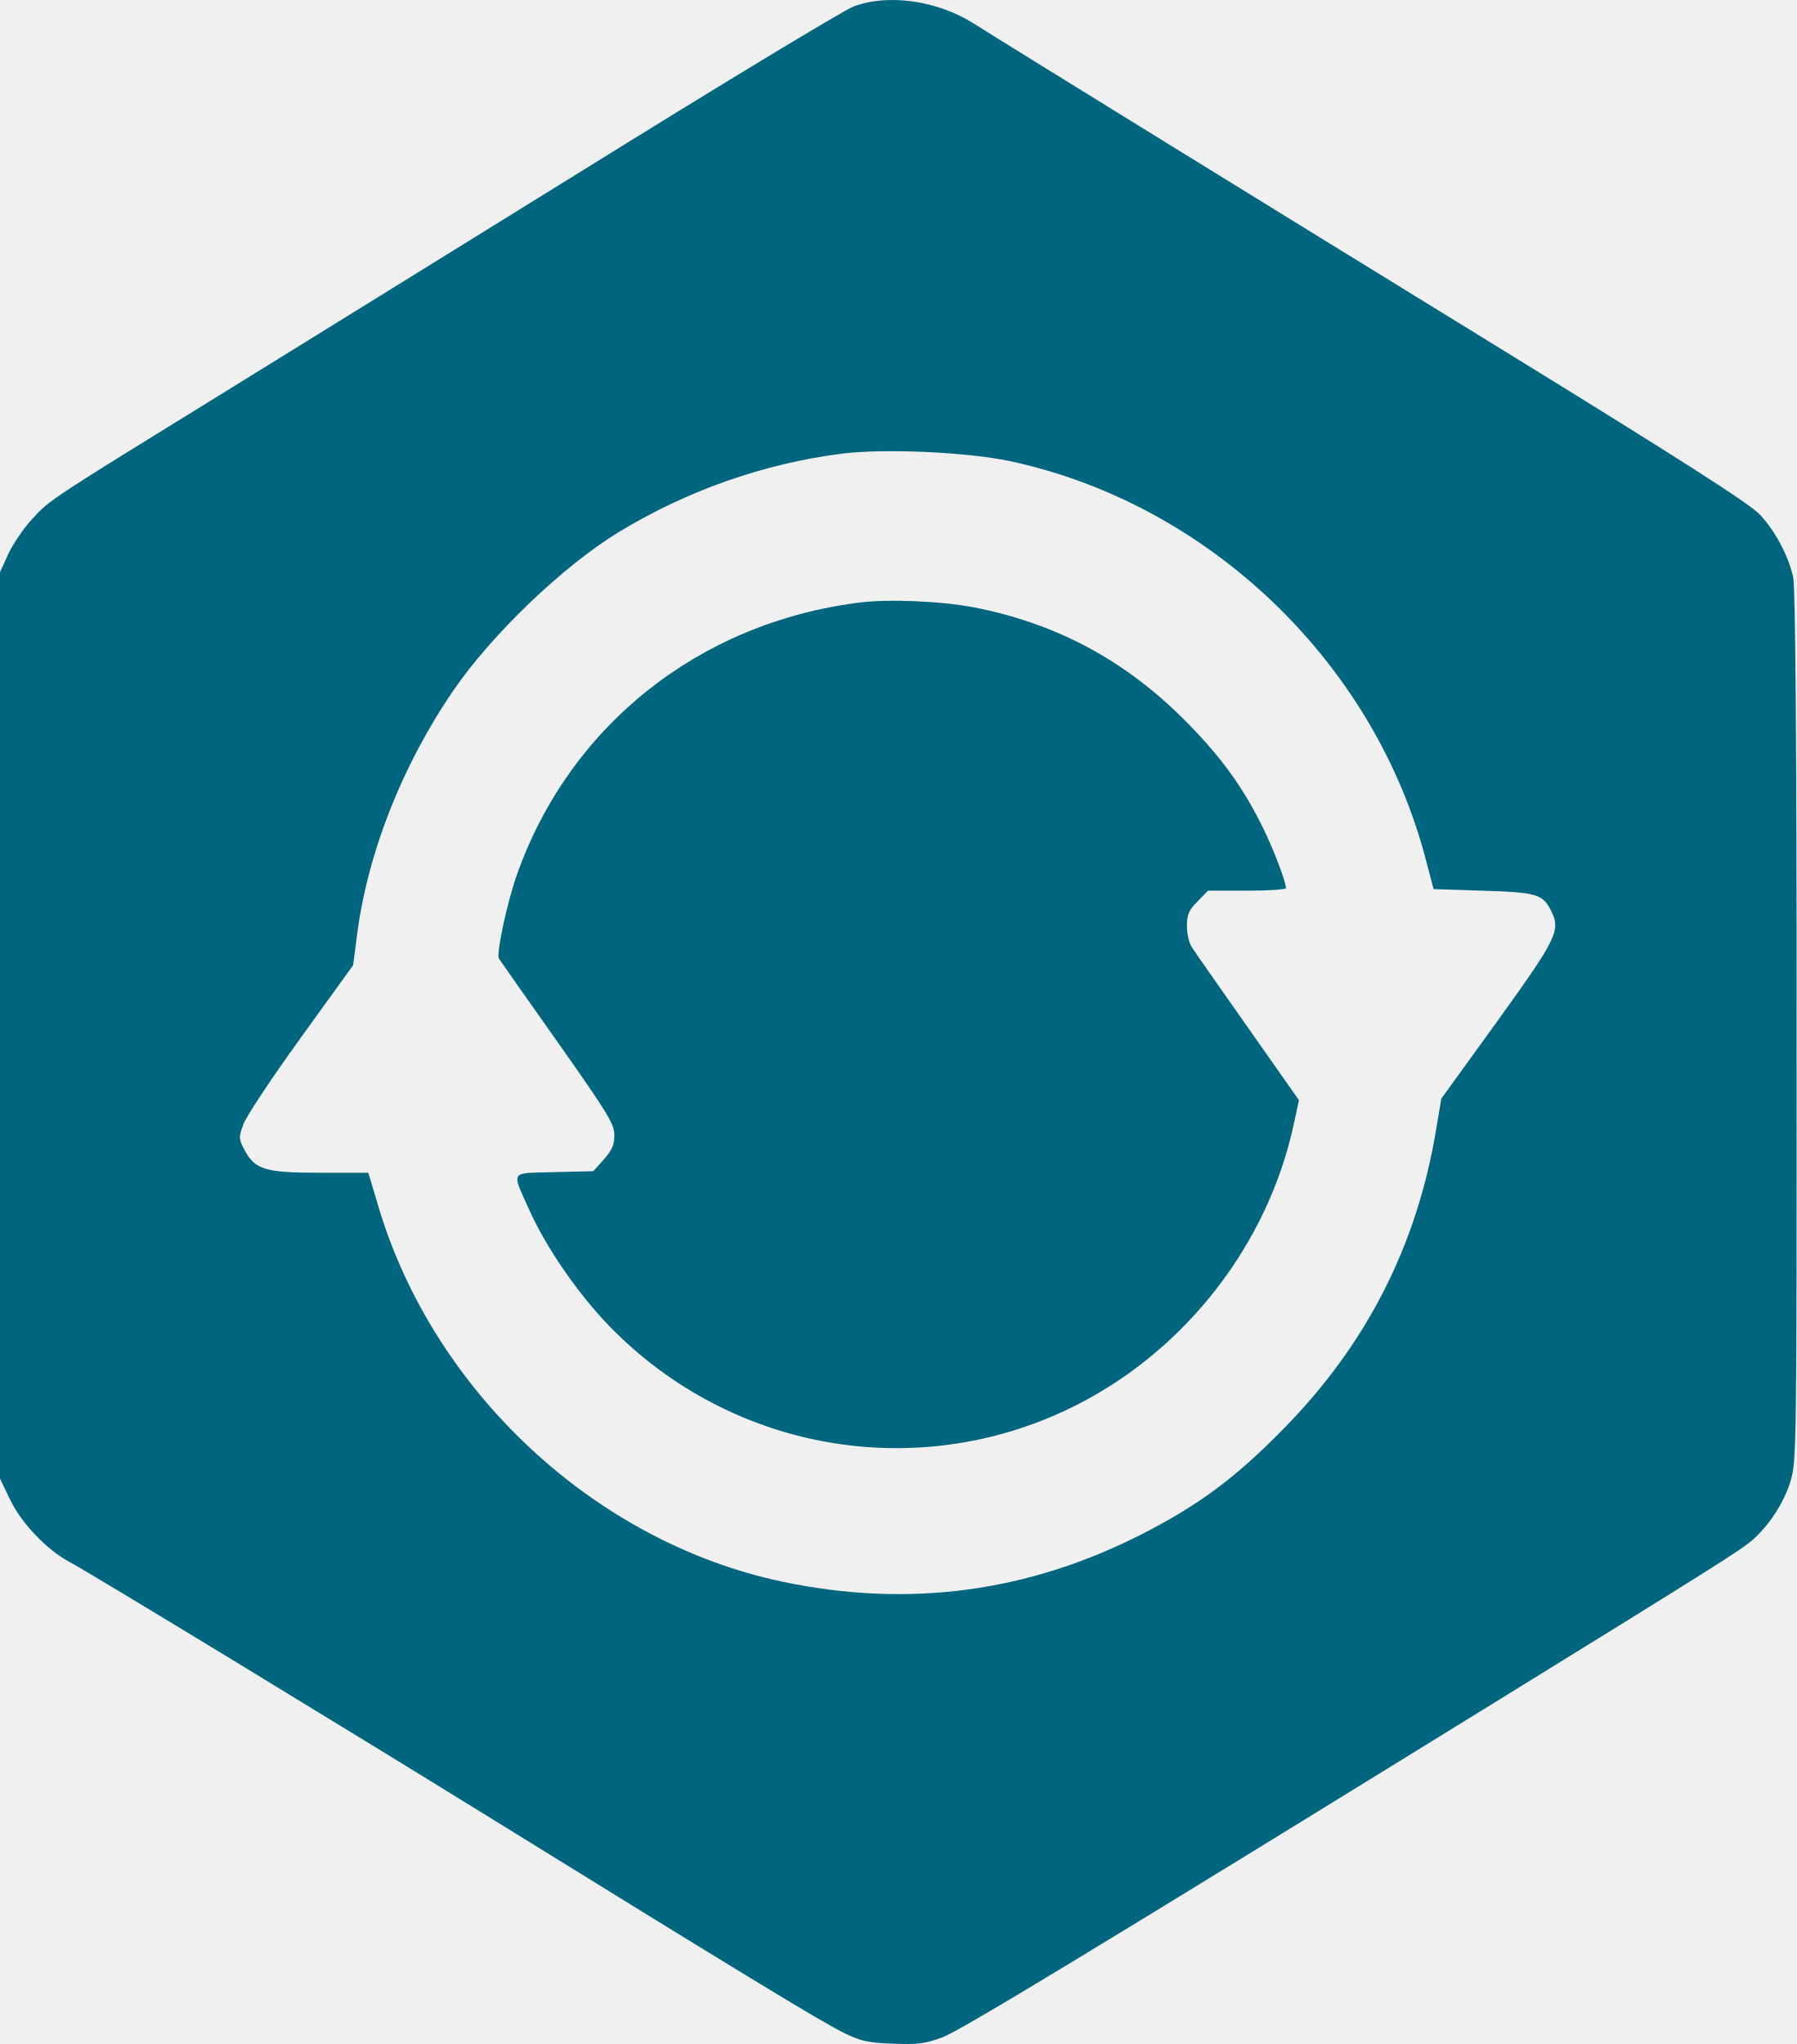
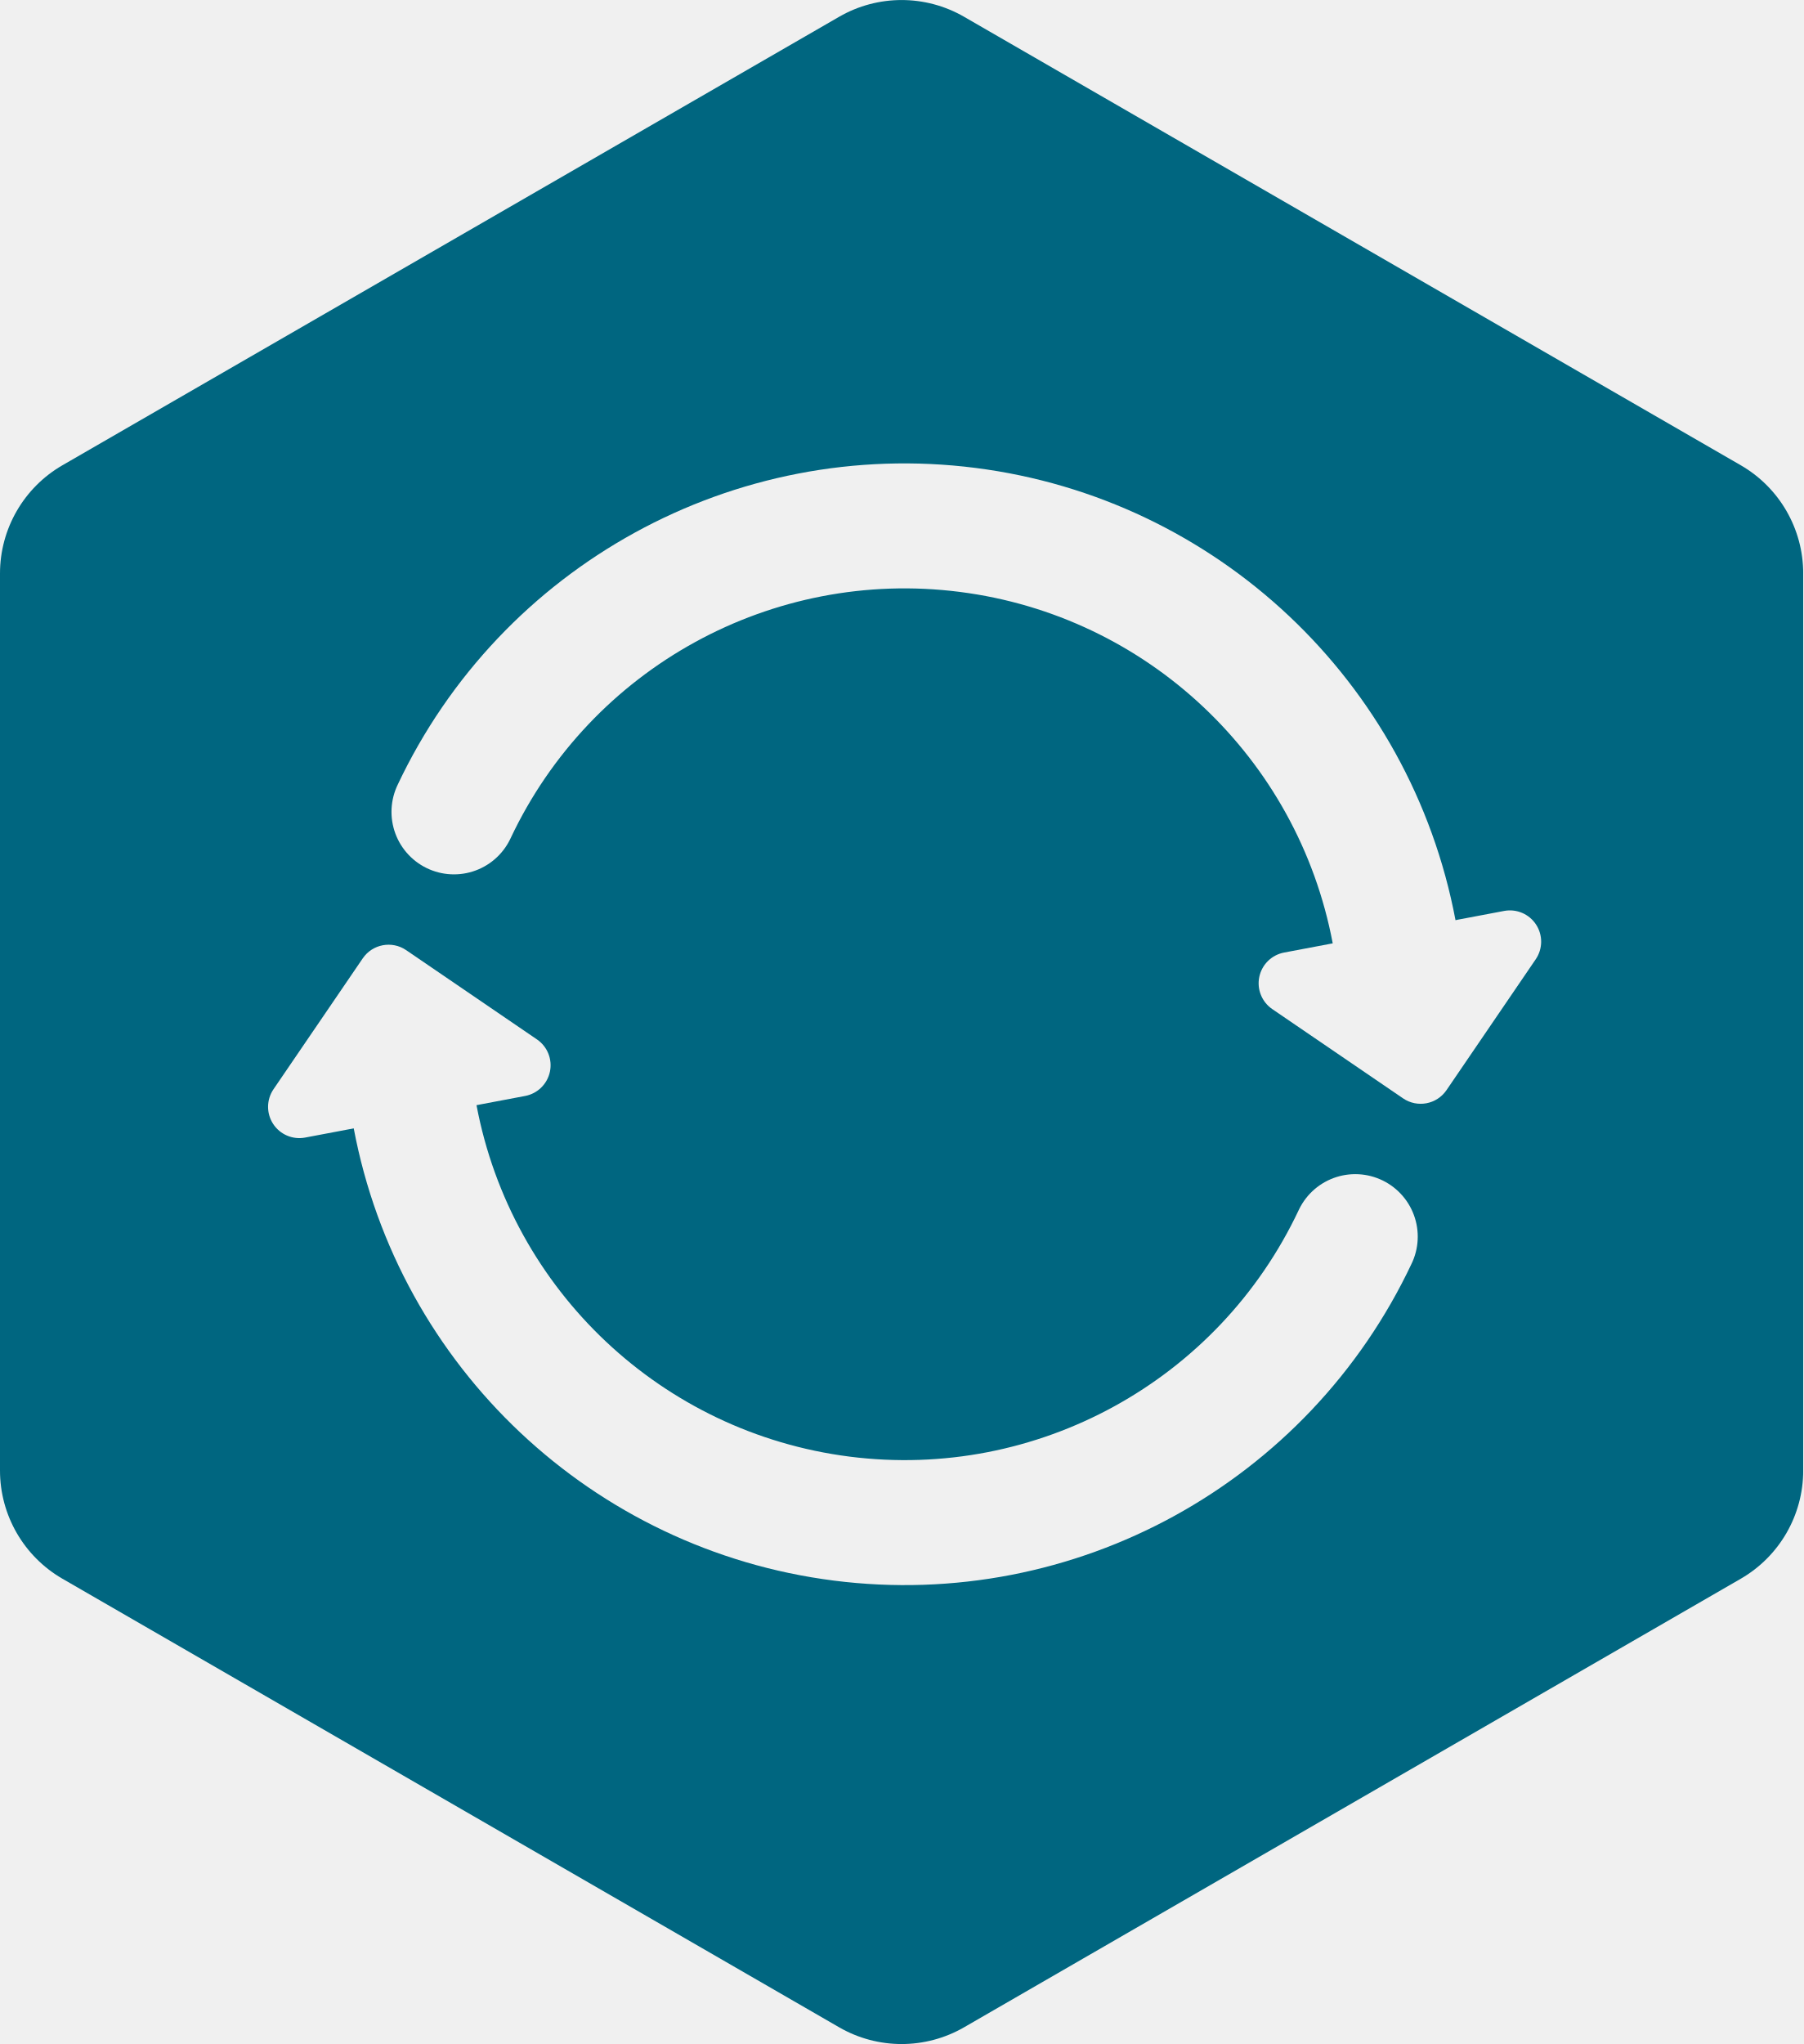
- <svg xmlns="http://www.w3.org/2000/svg" version="1.0" width="241.761pt" height="275.037pt" viewBox="0 0 241.761 275.037" preserveAspectRatio="xMidYMid" id="svg146" xml:space="preserve">
-   <defs id="defs150" />
-   <g transform="matrix(0.04164704,0,0,-0.04264483,-92.66466,356.105)" fill="#000000" stroke="none" id="devops" style="fill:#006680">
-     <path d="m 4983,8330 c -29,-10 -427,-245 -885,-523 -458,-277 -977,-591 -1153,-697 -555,-334 -560,-337 -614,-395 -29,-30 -64,-81 -79,-112 l -27,-58 V 5115 3685 l 33,-67 c 35,-72 118,-157 188,-194 70,-36 912,-537 1384,-822 768,-464 1052,-633 1120,-665 55,-27 79,-32 160,-35 81,-3 104,0 160,20 61,23 476,268 1785,1057 700,422 796,481 832,512 54,46 102,118 123,185 20,65 20,88 20,1438 0,887 -4,1386 -11,1415 -16,69 -59,148 -109,199 -35,35 -252,171 -836,522 -726,436 -1571,945 -1704,1027 -117,72 -276,94 -387,53 z m 503,-1434 c 645,-134 1182,-637 1347,-1262 l 24,-89 159,-5 c 173,-5 194,-11 220,-62 33,-63 20,-88 -174,-351 l -180,-243 -17,-99 c -62,-364 -224,-675 -490,-940 -157,-157 -274,-242 -460,-335 -369,-184 -756,-234 -1163,-150 -602,124 -1123,596 -1303,1179 l -34,111 h -155 c -179,0 -211,10 -245,72 -19,35 -19,40 -4,80 8,24 92,147 185,273 l 170,230 12,91 c 34,262 146,539 312,776 125,178 355,393 535,500 221,131 469,216 720,247 138,17 402,5 541,-23 z" id="path390" style="fill:#006680" />
-     <path d="m 5000,6449 c -517,-64 -935,-389 -1105,-859 -32,-89 -67,-249 -58,-264 4,-6 89,-125 190,-264 163,-226 183,-258 183,-293 0,-31 -7,-47 -34,-77 l -34,-37 -127,-3 c -145,-4 -138,8 -79,-121 54,-118 160,-267 259,-366 399,-400 1011,-498 1516,-244 350,176 611,507 694,881 l 17,77 -164,228 c -90,125 -172,239 -181,253 -10,14 -17,44 -17,68 0,37 6,50 34,78 l 34,34 h 126 c 69,0 126,4 126,8 0,20 -40,123 -75,192 -63,125 -133,220 -244,330 -195,194 -420,313 -689,364 -106,20 -277,27 -372,15 z" id="path392" style="fill:#006680" />
-   </g>
+ <svg xmlns="http://www.w3.org/2000/svg" width="240pt" height="271.98pt" viewBox="0 0 240 271.98">
+   <defs>
+     <mask id="tk-devops-symbol" maskUnits="userSpaceOnUse" x="0" y="0" width="240" height="271.98">
+       <rect width="240" height="271.98" fill="#fff" />
+       <g transform="translate(120 135.99)">
+         <path d="M-59.58 -27.96A66.3 66.3 0 0 1 65.55 -12.01" fill="none" stroke="#000" stroke-width="16.63" stroke-linecap="round" stroke-linejoin="round" />
+         <path d="M50.9 -9.24L80.2 -14.78A4.16 4.16 0 0 1 84.4 -8.35L72.52 9.07A4.16 4.16 0 0 1 66.74 10.16L49.33 -1.72A4.16 4.16 0 0 1 50.9 -9.24Z" fill="#000" />
+         <path d="M60.38 28.56A66.3 66.3 0 0 1 -64.75 12.61" fill="none" stroke="#000" stroke-width="16.63" stroke-linecap="round" stroke-linejoin="round" />
+         <path d="M-50.1 9.84L-79.4 15.38A4.16 4.16 0 0 1 -83.6 8.95L-71.72 -8.47A4.16 4.16 0 0 1 -65.94 -9.56L-48.53 2.32A4.16 4.16 0 0 1 -50.1 9.84Z" fill="#000" />
+       </g>
+     </mask>
+   </defs>
+   <path d="M8.31 61.91L111.69 2.23A16.63 16.63 0 0 1 128.31 2.23L231.69 61.91A16.63 16.63 0 0 1 240 76.31L240 195.67A16.63 16.63 0 0 1 231.69 210.07L128.31 269.76A16.63 16.63 0 0 1 111.69 269.76L8.31 210.07A16.63 16.63 0 0 1 0 195.67L0 76.31A16.63 16.63 0 0 1 8.31 61.91Z" fill="#006680" mask="url(#tk-devops-symbol)" />
</svg>
